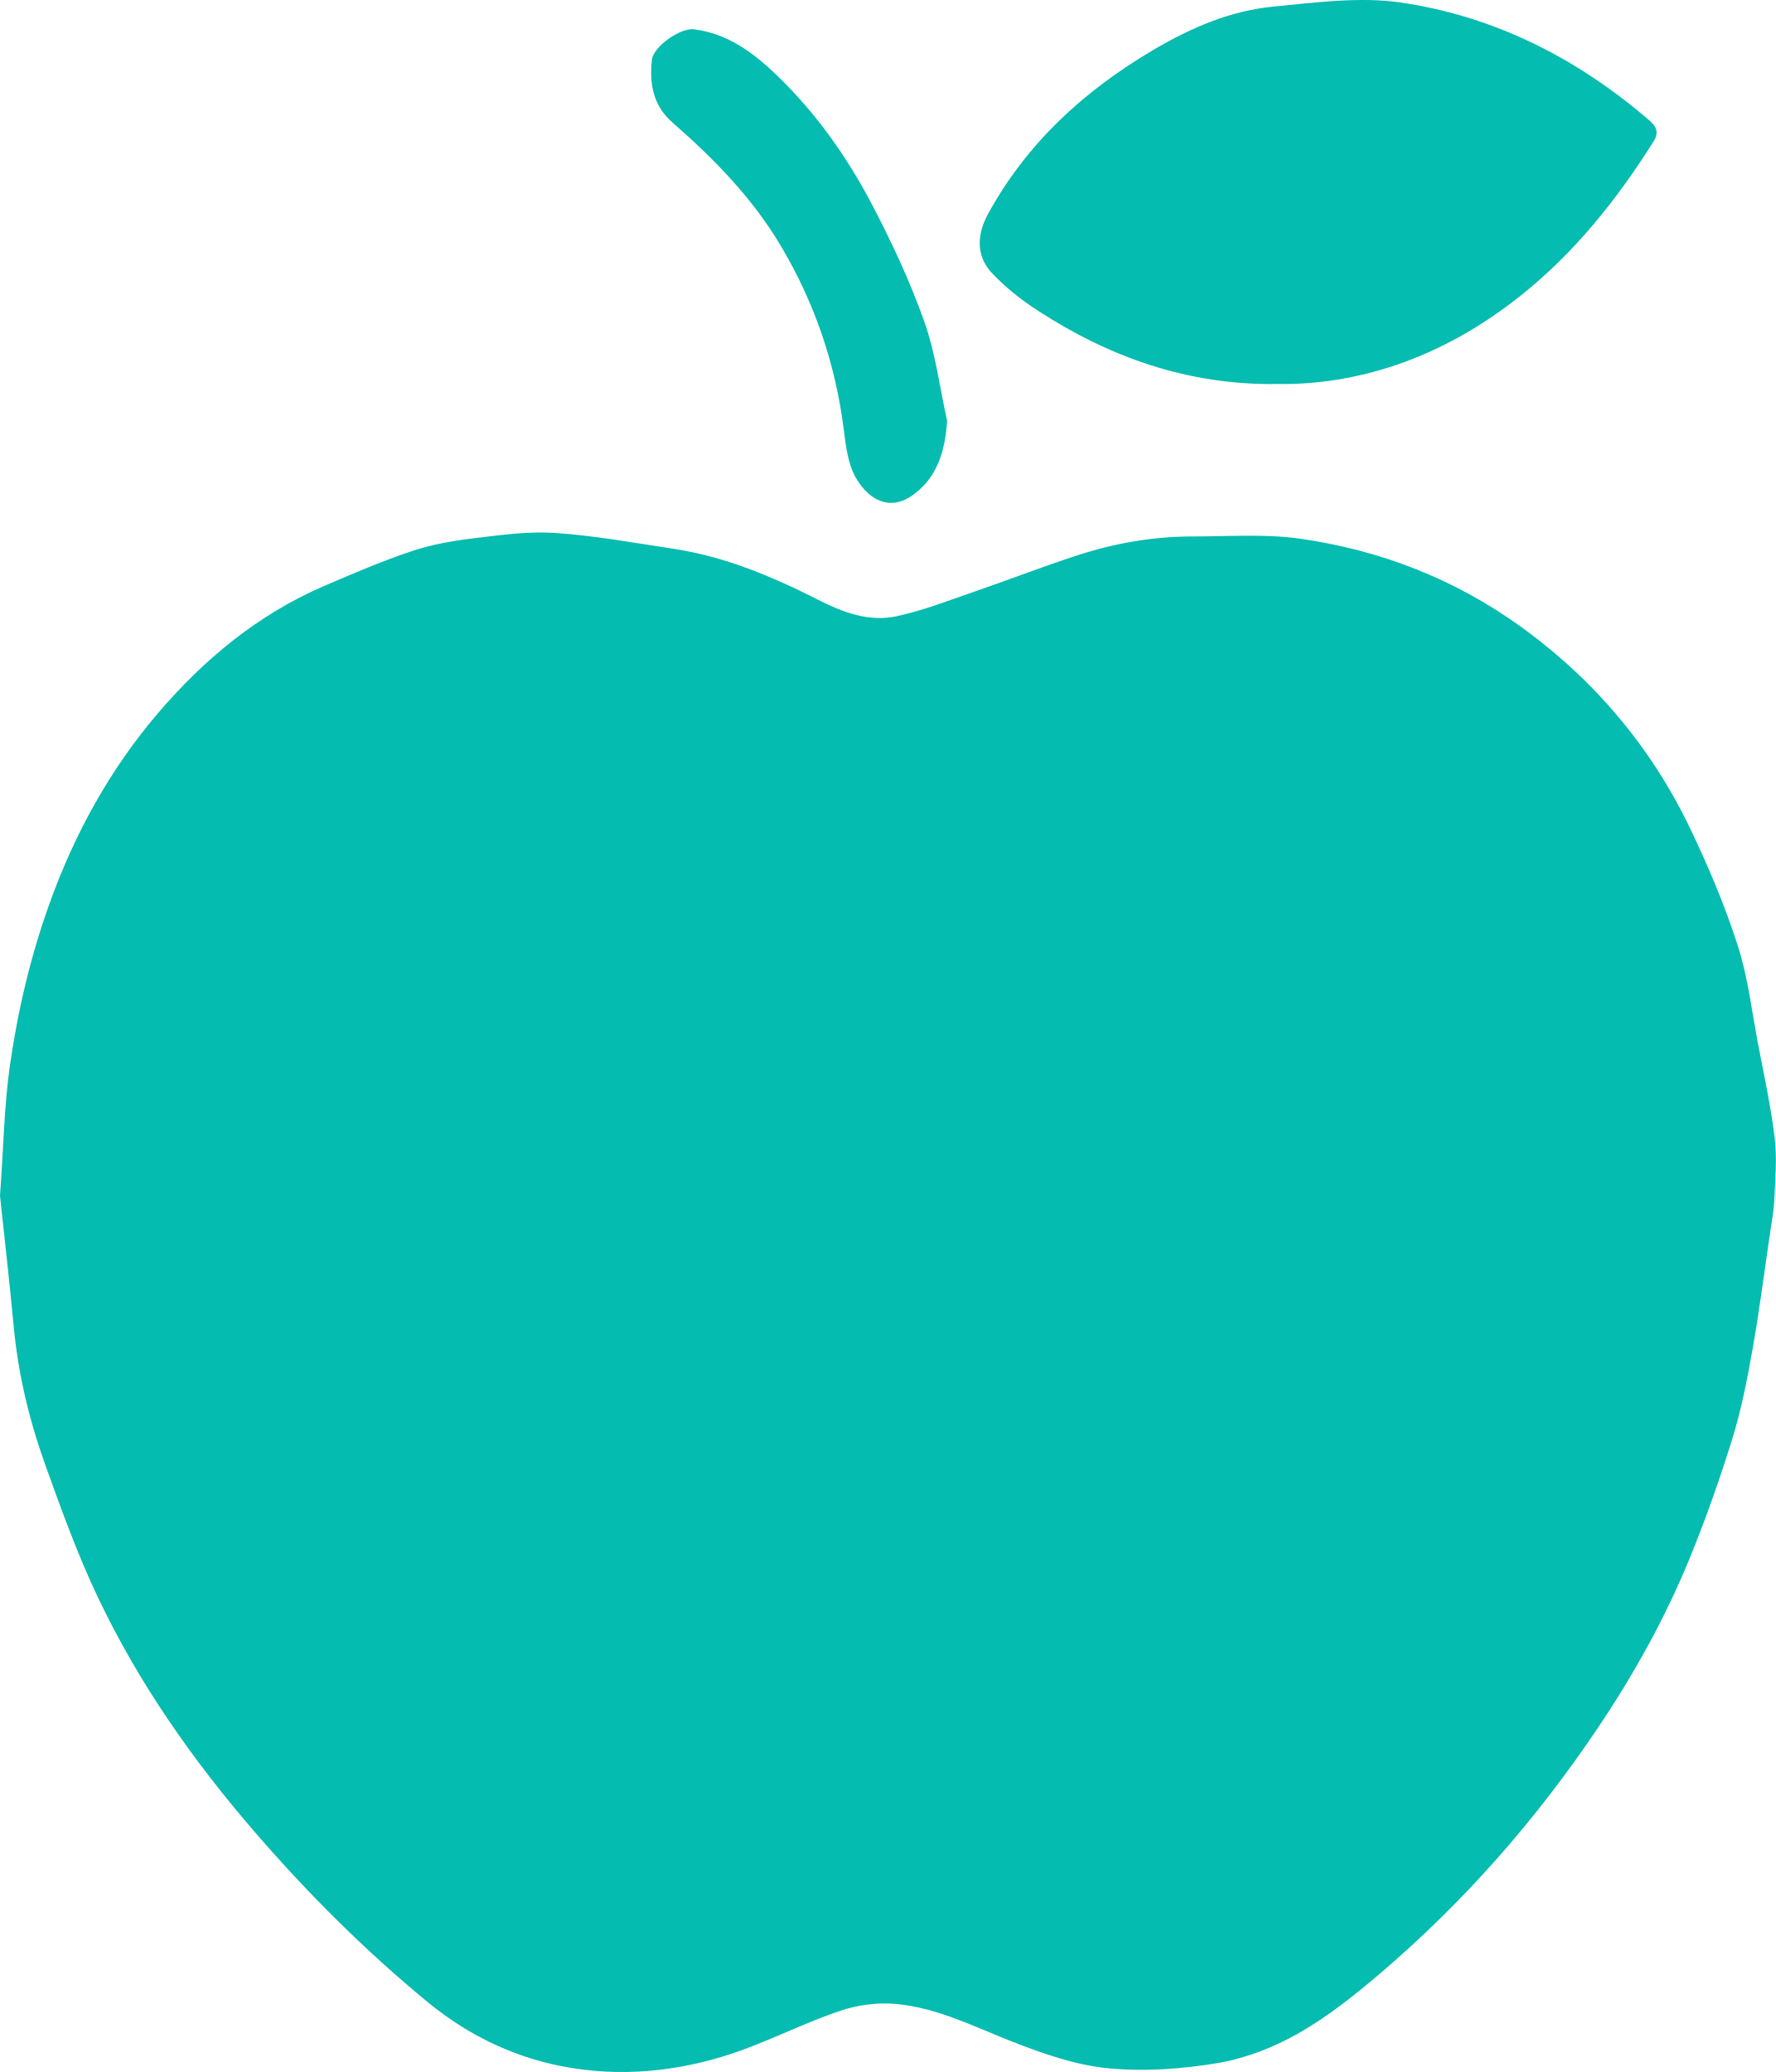
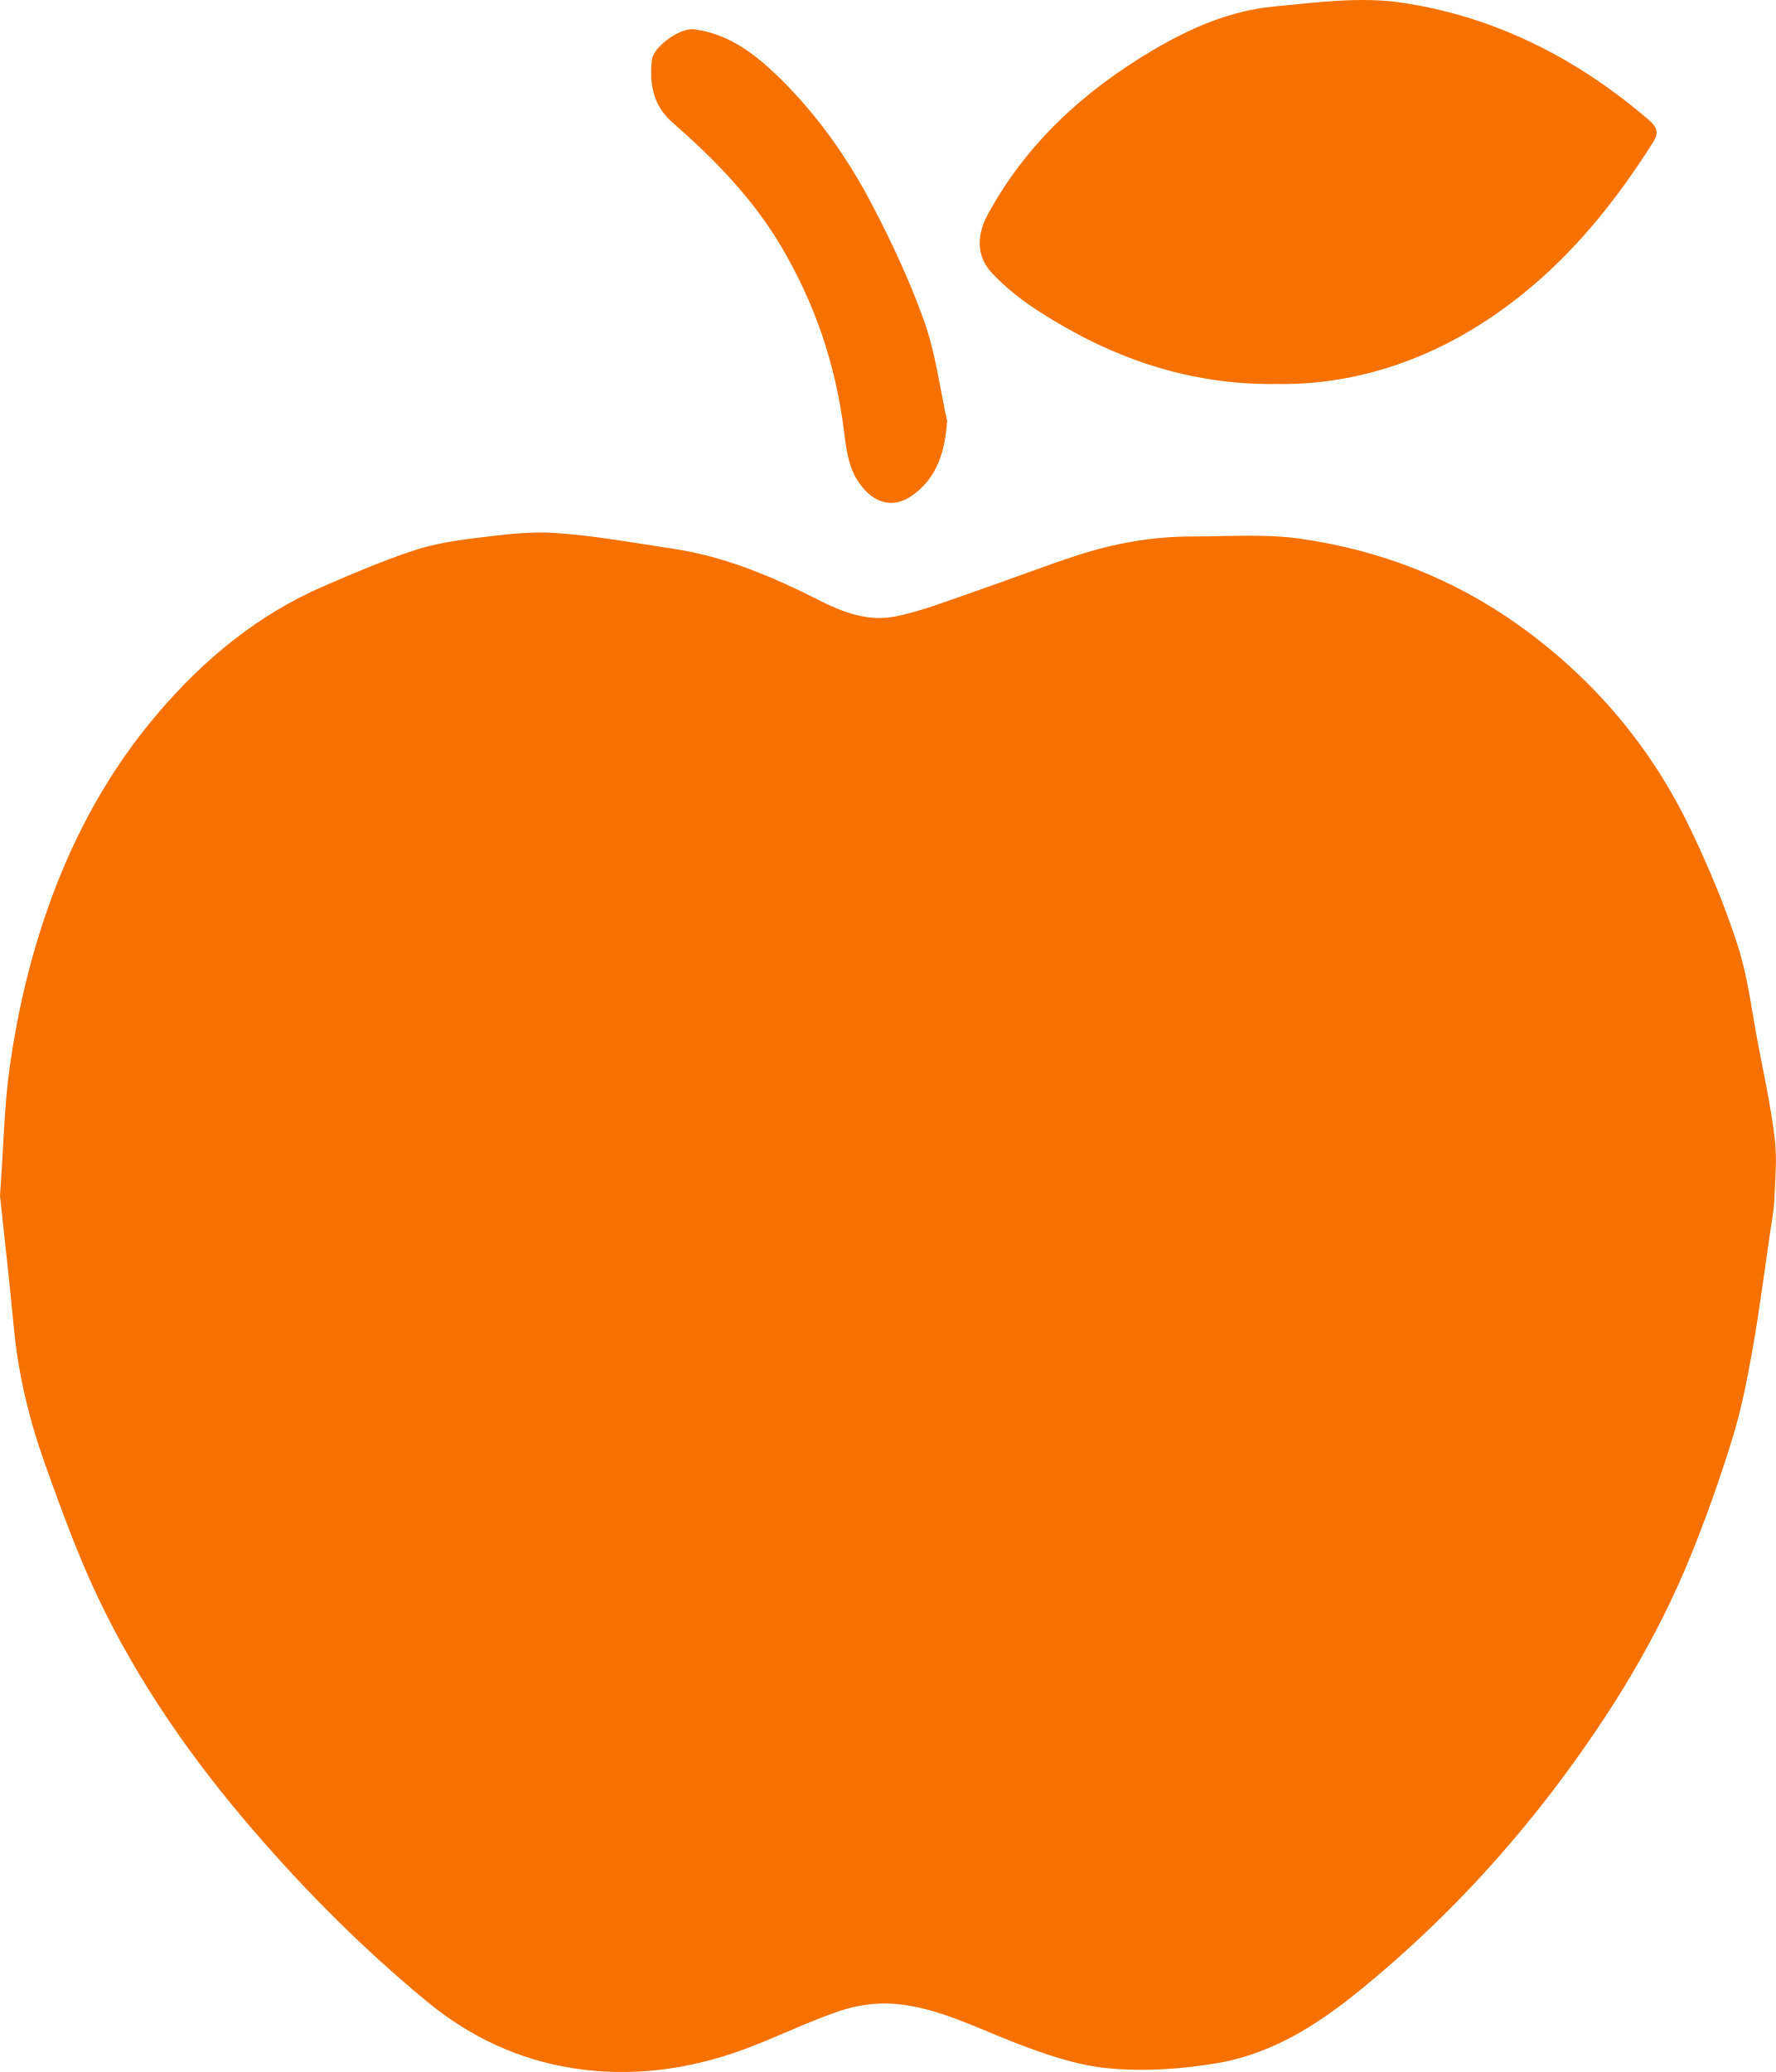
<svg xmlns="http://www.w3.org/2000/svg" width="48px" height="56px" viewBox="0 0 48 56" version="1.1">
-   <defs />
  <g id="Page-1" stroke="none" stroke-width="1" fill="none" fill-rule="evenodd">
-     <g id="Lesson-2" transform="translate(-807, -1734)" fill="#05BCB0">
+     <g id="Lesson-2" transform="translate(-807, -1734)" fill="#F67102">
      <path d="M807,1766.319 C807.098,1764.964 807.114,1763.864 807.27,1762.784 C807.484,1761.299 807.827,1759.843 808.339,1758.418 C809.019,1756.522 809.972,1754.798 811.262,1753.284 C812.506,1751.825 813.971,1750.61 815.75,1749.842 C816.536,1749.502 817.327,1749.165 818.137,1748.893 C818.673,1748.714 819.243,1748.616 819.805,1748.548 C820.538,1748.459 821.284,1748.354 822.015,1748.405 C823.086,1748.478 824.15,1748.673 825.214,1748.834 C826.601,1749.044 827.883,1749.587 829.121,1750.214 C829.803,1750.56 830.486,1750.811 831.223,1750.657 C831.943,1750.506 832.638,1750.23 833.337,1749.99 C834.262,1749.673 835.175,1749.317 836.104,1749.014 C837.12,1748.682 838.168,1748.498 839.239,1748.499 C840.207,1748.5 841.189,1748.424 842.139,1748.559 C844.293,1748.866 846.292,1749.636 848.079,1750.918 C850.075,1752.352 851.624,1754.18 852.689,1756.403 C853.178,1757.424 853.622,1758.477 853.969,1759.555 C854.245,1760.409 854.348,1761.321 854.517,1762.209 C854.679,1763.058 854.865,1763.904 854.968,1764.761 C855.034,1765.307 854.981,1765.871 854.958,1766.426 C854.945,1766.728 854.886,1767.028 854.842,1767.328 C854.686,1768.388 854.55,1769.451 854.363,1770.505 C854.219,1771.312 854.06,1772.123 853.817,1772.903 C853.471,1774.014 853.083,1775.115 852.639,1776.19 C851.987,1777.768 851.155,1779.258 850.206,1780.673 C848.535,1783.165 846.574,1785.403 844.295,1787.343 C843.603,1787.932 842.881,1788.509 842.096,1788.954 C841.429,1789.334 840.671,1789.63 839.92,1789.757 C838.943,1789.922 837.922,1789.994 836.94,1789.898 C836.069,1789.813 835.201,1789.507 834.375,1789.185 C833.332,1788.778 832.323,1788.256 831.196,1788.159 C830.705,1788.117 830.173,1788.19 829.705,1788.348 C828.826,1788.643 827.99,1789.063 827.119,1789.385 C825.617,1789.94 824.044,1790.144 822.476,1789.896 C821.039,1789.669 819.722,1789.065 818.565,1788.115 C816.861,1786.714 815.307,1785.16 813.868,1783.493 C812.204,1781.566 810.744,1779.482 809.646,1777.171 C809.097,1776.016 808.659,1774.804 808.226,1773.597 C807.798,1772.403 807.497,1771.171 807.376,1769.899 C807.255,1768.621 807.109,1767.346 807,1766.319 Z M841.522,1744.379 C839.107,1744.413 836.997,1743.657 835.051,1742.396 C834.604,1742.106 834.173,1741.766 833.81,1741.379 C833.369,1740.909 833.41,1740.324 833.703,1739.787 C834.748,1737.873 836.298,1736.458 838.155,1735.36 C839.167,1734.761 840.245,1734.29 841.42,1734.178 C842.569,1734.068 843.755,1733.905 844.88,1734.071 C847.413,1734.446 849.642,1735.582 851.589,1737.262 C851.801,1737.446 851.826,1737.614 851.696,1737.82 C850.699,1739.402 849.545,1740.85 848.069,1742.016 C847.057,1742.815 845.959,1743.449 844.727,1743.867 C843.659,1744.23 842.575,1744.394 841.522,1744.379 Z M832.6,1745.378 C832.542,1746.178 832.351,1746.869 831.704,1747.358 C831.105,1747.811 830.526,1747.571 830.143,1746.931 C829.922,1746.56 829.863,1746.065 829.807,1745.616 C829.582,1743.834 829.017,1742.18 828.106,1740.647 C827.334,1739.347 826.296,1738.289 825.175,1737.31 C824.651,1736.853 824.549,1736.262 824.62,1735.618 C824.659,1735.26 825.387,1734.743 825.763,1734.792 C826.668,1734.909 827.367,1735.425 828.007,1736.044 C829.051,1737.052 829.888,1738.229 830.561,1739.513 C831.098,1740.537 831.594,1741.596 831.981,1742.686 C832.287,1743.546 832.401,1744.478 832.6,1745.378 Z" id="apple" />
    </g>
  </g>
</svg>
